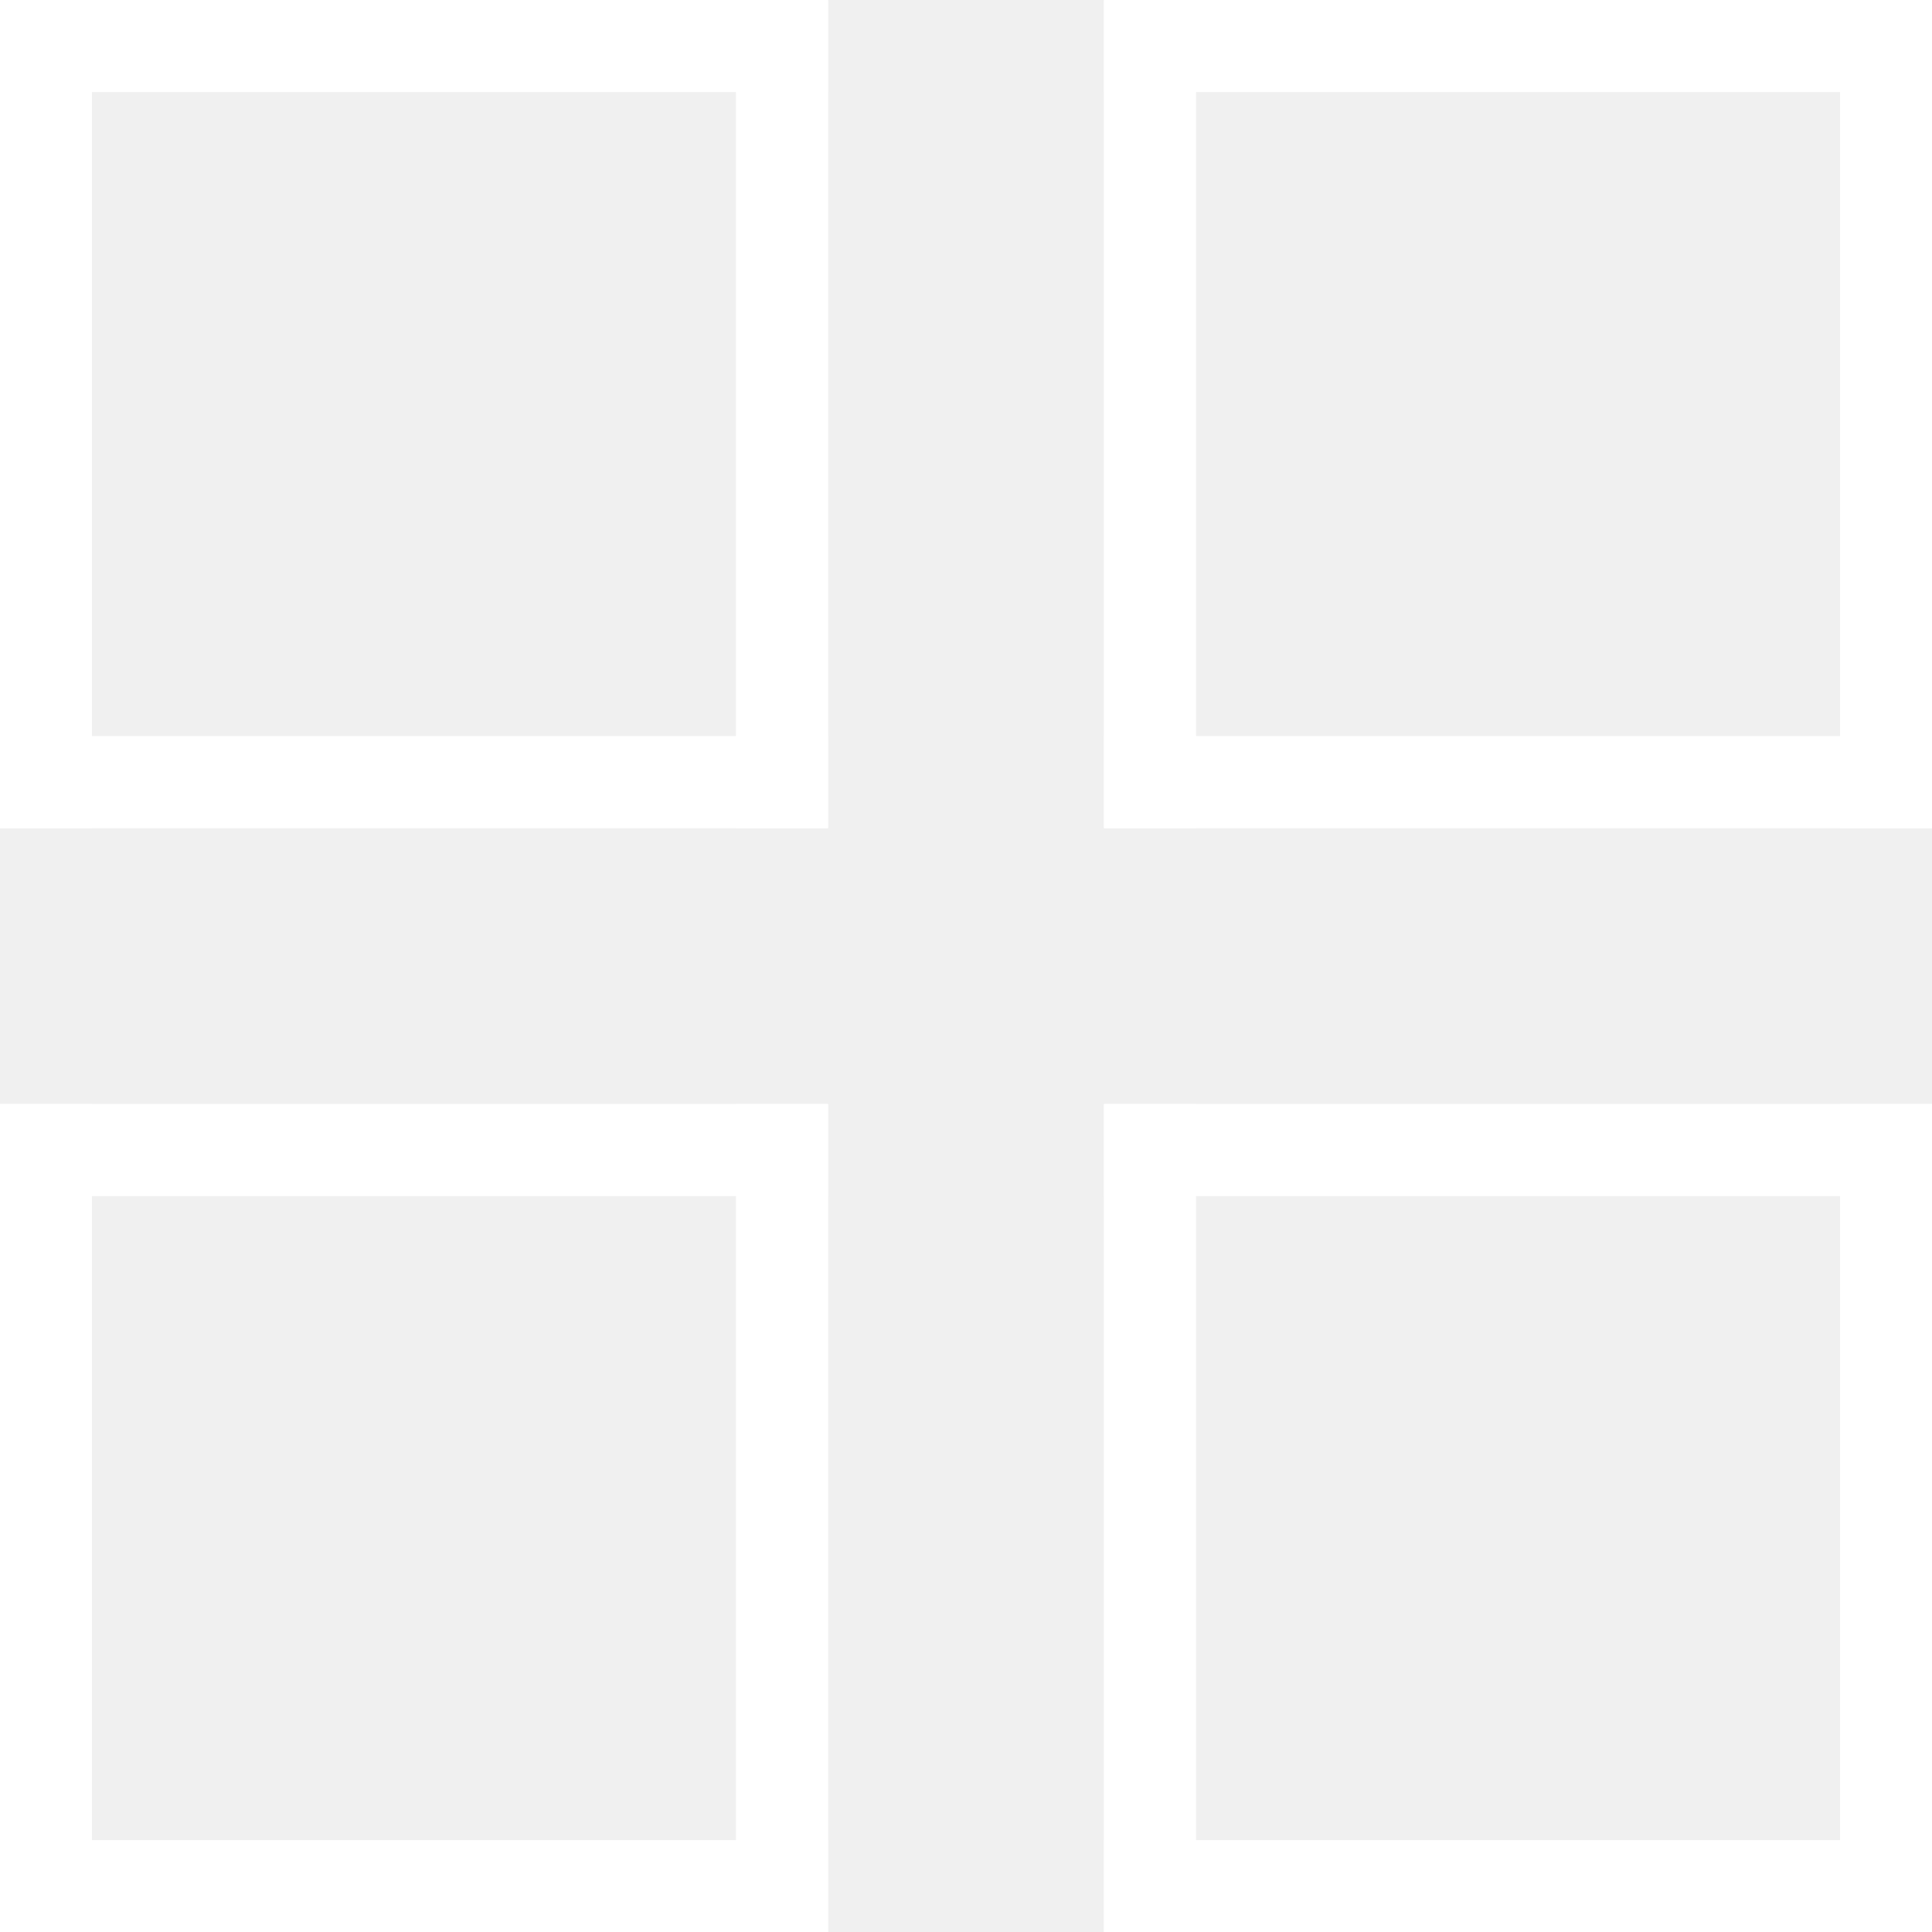
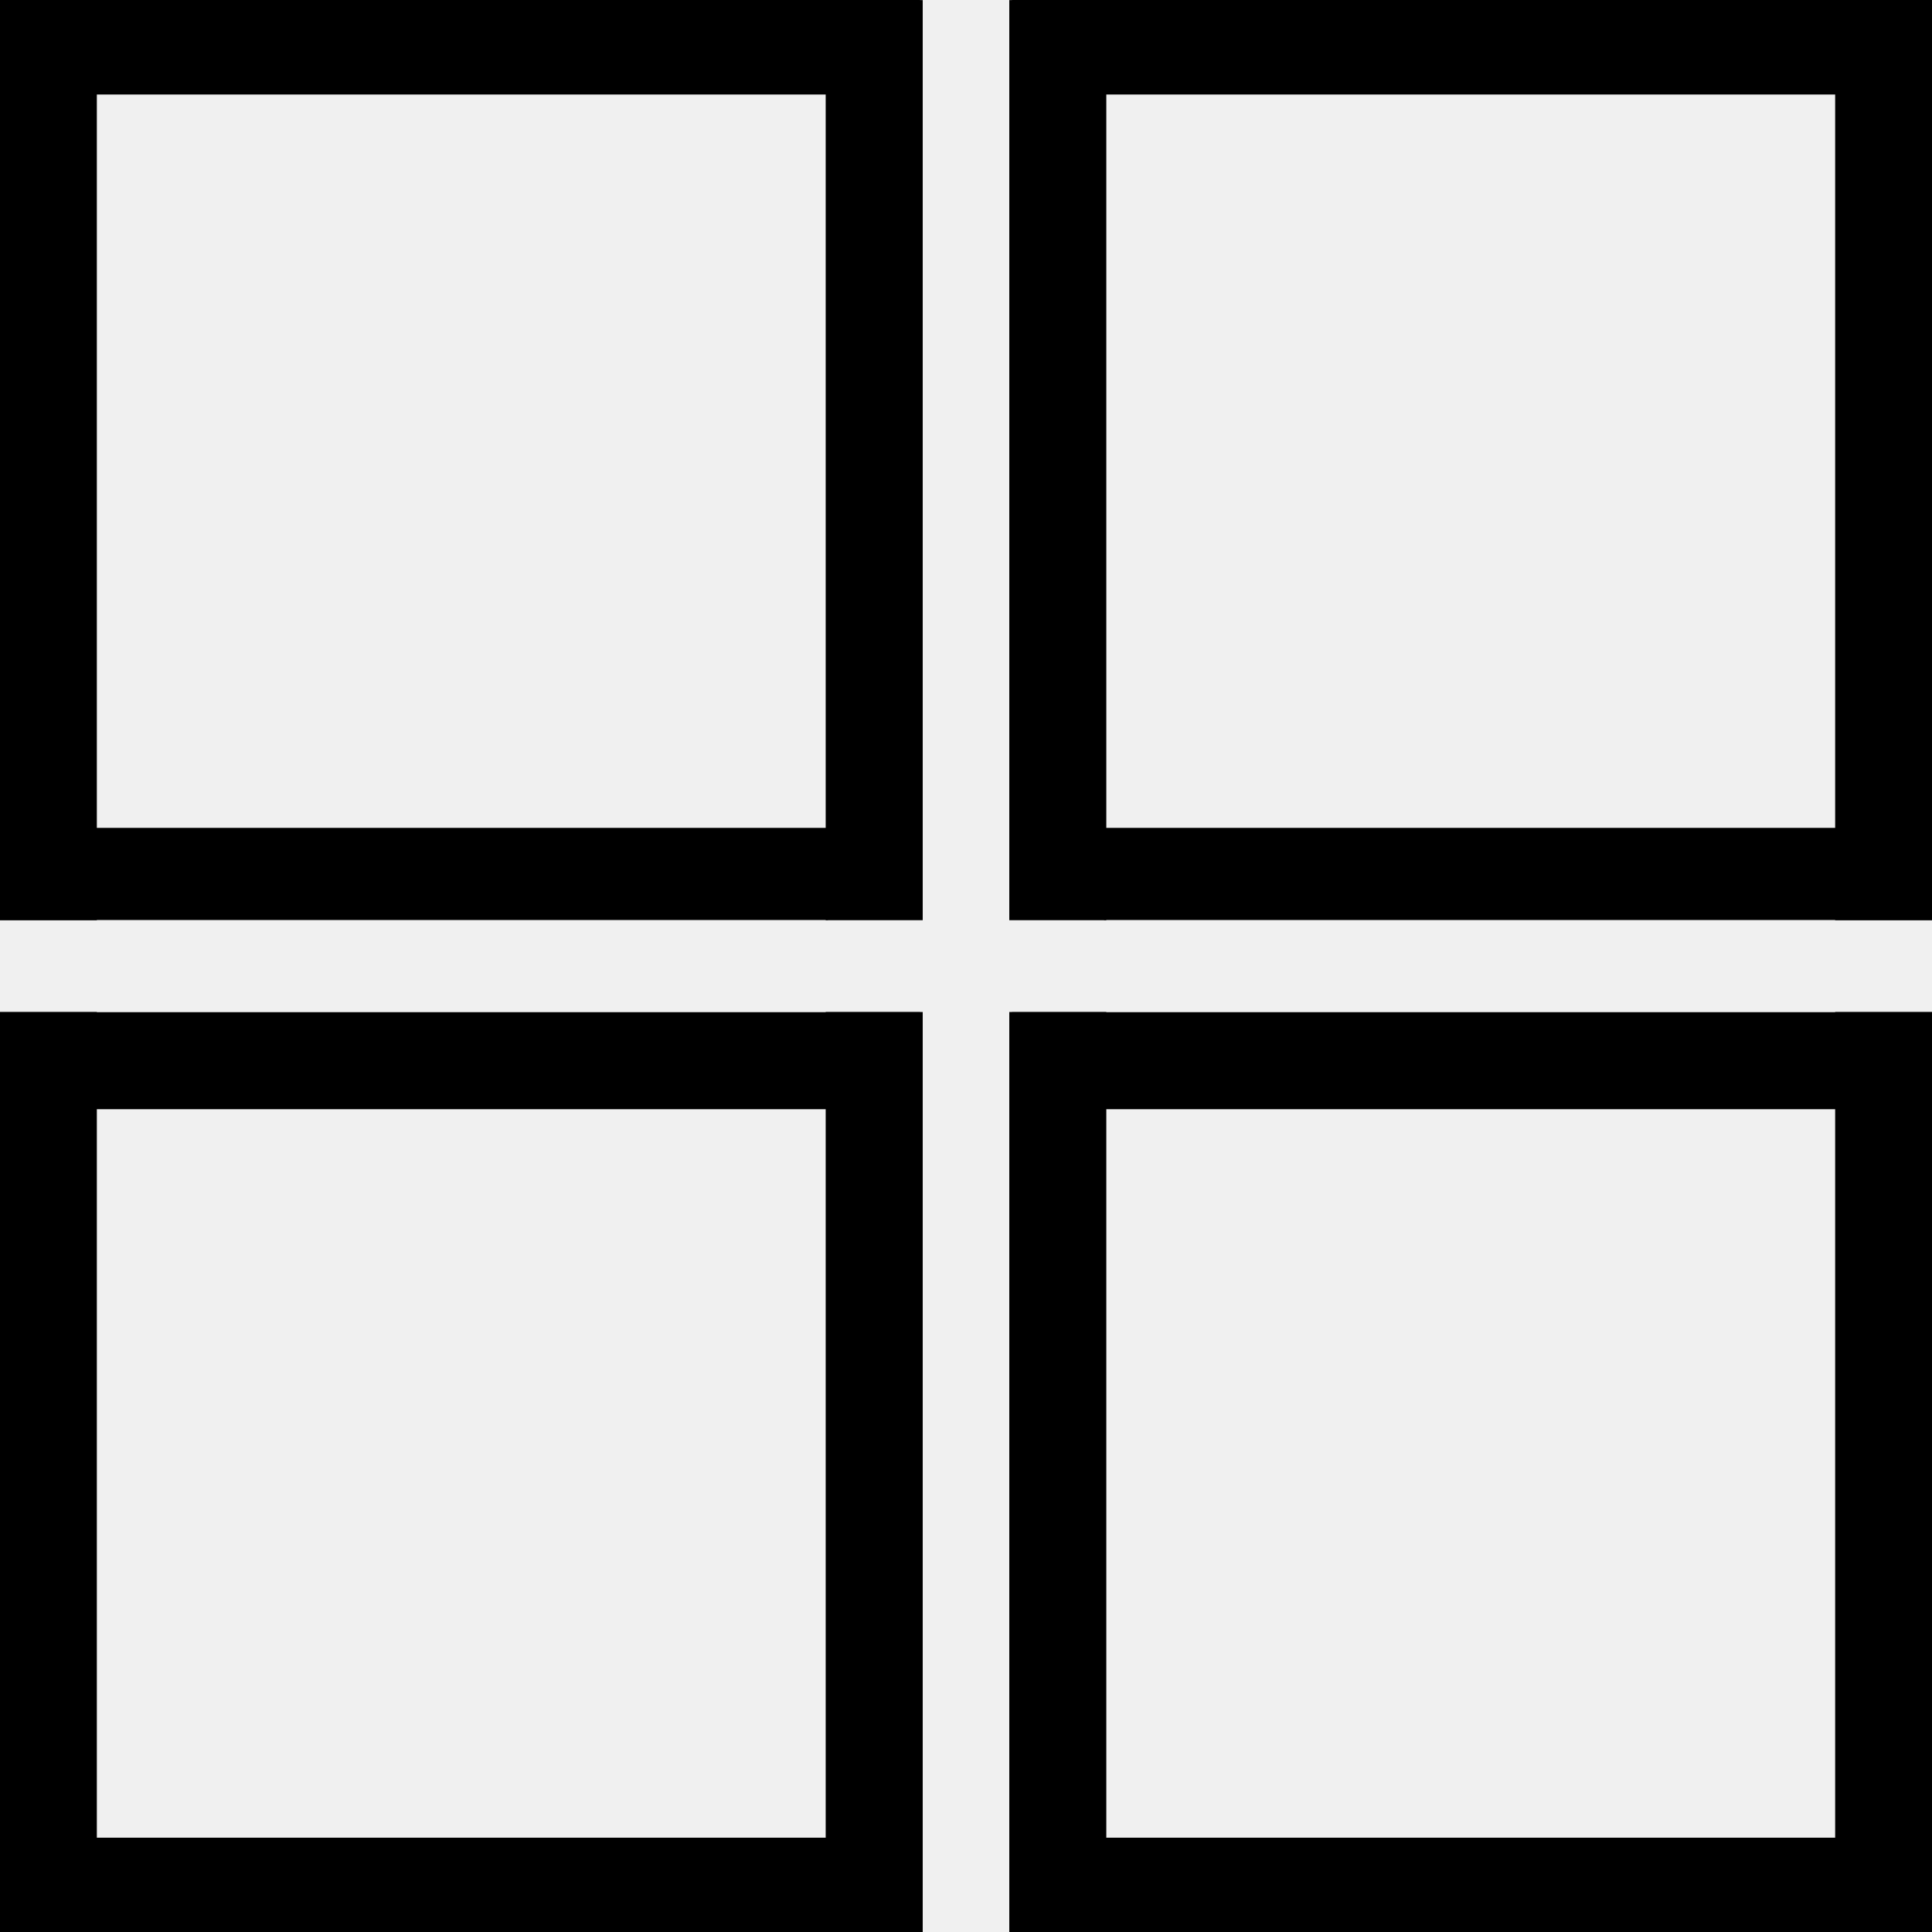
<svg xmlns="http://www.w3.org/2000/svg" width="21" height="21" viewBox="0 0 5.556 5.556" version="1.1" id="svg8">
  <defs id="defs2" />
  <g id="layer1" transform="translate(0,126.3333)">
-     <path style="fill:none;fill-opacity:1;fill-rule:evenodd;stroke:#ffffff;stroke-width:0.265;stroke-linecap:butt;stroke-linejoin:miter;stroke-miterlimit:4;stroke-dasharray:none;stroke-dashoffset:0;stroke-opacity:1" d="M 0,-126.201 H 2.381" id="path1213" />
-     <path style="fill:none;fill-opacity:1;fill-rule:evenodd;stroke:#ffffff;stroke-width:0.265;stroke-linecap:butt;stroke-linejoin:miter;stroke-miterlimit:4;stroke-dasharray:none;stroke-dashoffset:0;stroke-opacity:1" d="m 2.249,-123.952 v -2.381" id="path1459" />
-     <path style="fill:none;fill-opacity:1;fill-rule:evenodd;stroke:#ffffff;stroke-width:0.265;stroke-linecap:butt;stroke-linejoin:miter;stroke-miterlimit:4;stroke-dasharray:none;stroke-dashoffset:0;stroke-opacity:1" d="M 2.381,-124.084 H 4.01836e-7" id="path1468" />
-     <path style="fill:none;fill-opacity:1;fill-rule:evenodd;stroke:#ffffff;stroke-width:0.265;stroke-linecap:butt;stroke-linejoin:miter;stroke-miterlimit:4;stroke-dasharray:none;stroke-dashoffset:0;stroke-opacity:1" d="m 0.132,-123.952 v -2.381" id="path1855" />
-     <path style="fill:none;fill-opacity:1;fill-rule:evenodd;stroke:#ffffff;stroke-width:0.265;stroke-linecap:butt;stroke-linejoin:miter;stroke-miterlimit:4;stroke-dasharray:none;stroke-dashoffset:0;stroke-opacity:1" d="m 3.175,-126.201 h 2.381" id="path1601" />
-     <path style="fill:none;fill-opacity:1;fill-rule:evenodd;stroke:#ffffff;stroke-width:0.265;stroke-linecap:butt;stroke-linejoin:miter;stroke-miterlimit:4;stroke-dasharray:none;stroke-dashoffset:0;stroke-opacity:1" d="m 5.424,-123.952 v -2.381" id="path1603" />
-     <path style="fill:none;fill-opacity:1;fill-rule:evenodd;stroke:#ffffff;stroke-width:0.265;stroke-linecap:butt;stroke-linejoin:miter;stroke-miterlimit:4;stroke-dasharray:none;stroke-dashoffset:0;stroke-opacity:1" d="M 5.556,-124.084 H 3.175" id="path1605" />
-     <path style="fill:none;fill-opacity:1;fill-rule:evenodd;stroke:#ffffff;stroke-width:0.265;stroke-linecap:butt;stroke-linejoin:miter;stroke-miterlimit:4;stroke-dasharray:none;stroke-dashoffset:0;stroke-opacity:1" d="m 3.307,-123.952 v -2.381" id="path1607" />
-     <path style="fill:none;fill-opacity:1;fill-rule:evenodd;stroke:#ffffff;stroke-width:0.265;stroke-linecap:butt;stroke-linejoin:miter;stroke-miterlimit:4;stroke-dasharray:none;stroke-dashoffset:0;stroke-opacity:1" d="m 3.175,-123.026 h 2.381" id="path1609" />
-     <path style="fill:none;fill-opacity:1;fill-rule:evenodd;stroke:#ffffff;stroke-width:0.265;stroke-linecap:butt;stroke-linejoin:miter;stroke-miterlimit:4;stroke-dasharray:none;stroke-dashoffset:0;stroke-opacity:1" d="m 5.424,-120.777 v -2.381" id="path1611" />
-     <path style="fill:none;fill-opacity:1;fill-rule:evenodd;stroke:#ffffff;stroke-width:0.265;stroke-linecap:butt;stroke-linejoin:miter;stroke-miterlimit:4;stroke-dasharray:none;stroke-dashoffset:0;stroke-opacity:1" d="M 5.556,-120.909 H 3.175" id="path1613" />
-     <path style="fill:none;fill-opacity:1;fill-rule:evenodd;stroke:#ffffff;stroke-width:0.265;stroke-linecap:butt;stroke-linejoin:miter;stroke-miterlimit:4;stroke-dasharray:none;stroke-dashoffset:0;stroke-opacity:1" d="m 3.307,-120.777 v -2.381" id="path1615" />
-     <path style="fill:none;fill-opacity:1;fill-rule:evenodd;stroke:#ffffff;stroke-width:0.265;stroke-linecap:butt;stroke-linejoin:miter;stroke-miterlimit:4;stroke-dasharray:none;stroke-dashoffset:0;stroke-opacity:1" d="M 0,-123.026 H 2.381" id="path1617" />
-     <path style="fill:none;fill-opacity:1;fill-rule:evenodd;stroke:#ffffff;stroke-width:0.265;stroke-linecap:butt;stroke-linejoin:miter;stroke-miterlimit:4;stroke-dasharray:none;stroke-dashoffset:0;stroke-opacity:1" d="m 2.249,-120.777 v -2.381" id="path1619" />
-     <path style="fill:none;fill-opacity:1;fill-rule:evenodd;stroke:#ffffff;stroke-width:0.265;stroke-linecap:butt;stroke-linejoin:miter;stroke-miterlimit:4;stroke-dasharray:none;stroke-dashoffset:0;stroke-opacity:1" d="M 2.381,-120.909 H 5e-7" id="path1621" />
-     <path style="fill:none;fill-opacity:1;fill-rule:evenodd;stroke:#ffffff;stroke-width:0.265;stroke-linecap:butt;stroke-linejoin:miter;stroke-miterlimit:4;stroke-dasharray:none;stroke-dashoffset:0;stroke-opacity:1" d="m 0.132,-120.777 v -2.381" id="path1623" />
+     <path style="fill:none;fill-opacity:1;fill-rule:evenodd;stroke:#000000;stroke-width:0.279;stroke-linecap:butt;stroke-linejoin:miter;stroke-miterlimit:4;stroke-dasharray:none;stroke-dashoffset:0;stroke-opacity:1" d="M 0,-126.201 H 2.646" id="path1213" />
+     <path style="fill:none;fill-opacity:1;fill-rule:evenodd;stroke:#000000;stroke-width:0.279;stroke-linecap:butt;stroke-linejoin:miter;stroke-miterlimit:4;stroke-dasharray:none;stroke-dashoffset:0;stroke-opacity:1" d="m 2.514,-123.687 v -2.646" id="path1459" />
+     <path style="fill:none;fill-opacity:1;fill-rule:evenodd;stroke:#000000;stroke-width:0.265;stroke-linecap:butt;stroke-linejoin:miter;stroke-miterlimit:4;stroke-dasharray:none;stroke-dashoffset:0;stroke-opacity:1" d="M 2.381,-123.82 H 4.01836e-7" id="path1468" />
+     <path style="fill:none;fill-opacity:1;fill-rule:evenodd;stroke:#000000;stroke-width:0.279;stroke-linecap:butt;stroke-linejoin:miter;stroke-miterlimit:4;stroke-dasharray:none;stroke-dashoffset:0;stroke-opacity:1" d="m 0.139,-123.687 v -2.646" id="path1855" />
+     <path style="fill:none;fill-opacity:1;fill-rule:evenodd;stroke:#000000;stroke-width:0.279;stroke-linecap:butt;stroke-linejoin:miter;stroke-miterlimit:4;stroke-dasharray:none;stroke-dashoffset:0;stroke-opacity:1" d="M 2.91,-126.201 H 5.556" id="path1601" />
+     <path style="fill:none;fill-opacity:1;fill-rule:evenodd;stroke:#000000;stroke-width:0.279;stroke-linecap:butt;stroke-linejoin:miter;stroke-miterlimit:4;stroke-dasharray:none;stroke-dashoffset:0;stroke-opacity:1" d="m 5.417,-123.687 v -2.646" id="path1603" />
+     <path style="fill:none;fill-opacity:1;fill-rule:evenodd;stroke:#000000;stroke-width:0.265;stroke-linecap:butt;stroke-linejoin:miter;stroke-miterlimit:4;stroke-dasharray:none;stroke-dashoffset:0;stroke-opacity:1" d="M 5.556,-123.82 H 3.175" id="path1605" />
+     <path style="fill:none;fill-opacity:1;fill-rule:evenodd;stroke:#000000;stroke-width:0.279;stroke-linecap:butt;stroke-linejoin:miter;stroke-miterlimit:4;stroke-dasharray:none;stroke-dashoffset:0;stroke-opacity:1" d="m 3.042,-123.687 v -2.646" id="path1607" />
+     <path style="fill:none;fill-opacity:1;fill-rule:evenodd;stroke:#000000;stroke-width:0.279;stroke-linecap:butt;stroke-linejoin:miter;stroke-miterlimit:4;stroke-dasharray:none;stroke-dashoffset:0;stroke-opacity:1" d="M 2.91,-123.283 H 5.556" id="path1609" />
+     <path style="fill:none;fill-opacity:1;fill-rule:evenodd;stroke:#000000;stroke-width:0.279;stroke-linecap:butt;stroke-linejoin:miter;stroke-miterlimit:4;stroke-dasharray:none;stroke-dashoffset:0;stroke-opacity:1" d="m 5.417,-120.777 v -2.646" id="path1611" />
+     <path style="fill:none;fill-opacity:1;fill-rule:evenodd;stroke:#000000;stroke-width:0.279;stroke-linecap:butt;stroke-linejoin:miter;stroke-miterlimit:4;stroke-dasharray:none;stroke-dashoffset:0;stroke-opacity:1" d="M 5.556,-120.909 H 2.91" id="path1613" />
+     <path style="fill:none;fill-opacity:1;fill-rule:evenodd;stroke:#000000;stroke-width:0.279;stroke-linecap:butt;stroke-linejoin:miter;stroke-miterlimit:4;stroke-dasharray:none;stroke-dashoffset:0;stroke-opacity:1" d="m 3.042,-120.777 v -2.646" id="path1615" />
+     <path style="fill:none;fill-opacity:1;fill-rule:evenodd;stroke:#000000;stroke-width:0.279;stroke-linecap:butt;stroke-linejoin:miter;stroke-miterlimit:4;stroke-dasharray:none;stroke-dashoffset:0;stroke-opacity:1" d="M 0,-123.283 H 2.646" id="path1617" />
+     <path style="fill:none;fill-opacity:1;fill-rule:evenodd;stroke:#000000;stroke-width:0.279;stroke-linecap:butt;stroke-linejoin:miter;stroke-miterlimit:4;stroke-dasharray:none;stroke-dashoffset:0;stroke-opacity:1" d="m 2.514,-120.777 v -2.646" id="path1619" />
+     <path style="fill:none;fill-opacity:1;fill-rule:evenodd;stroke:#000000;stroke-width:0.279;stroke-linecap:butt;stroke-linejoin:miter;stroke-miterlimit:4;stroke-dasharray:none;stroke-dashoffset:0;stroke-opacity:1" d="M 2.646,-120.909 H 5e-7" id="path1621" />
+     <path style="fill:none;fill-opacity:1;fill-rule:evenodd;stroke:#000000;stroke-width:0.279;stroke-linecap:butt;stroke-linejoin:miter;stroke-miterlimit:4;stroke-dasharray:none;stroke-dashoffset:0;stroke-opacity:1" d="m 0.139,-120.777 v -2.646" id="path1623" />
  </g>
</svg>
